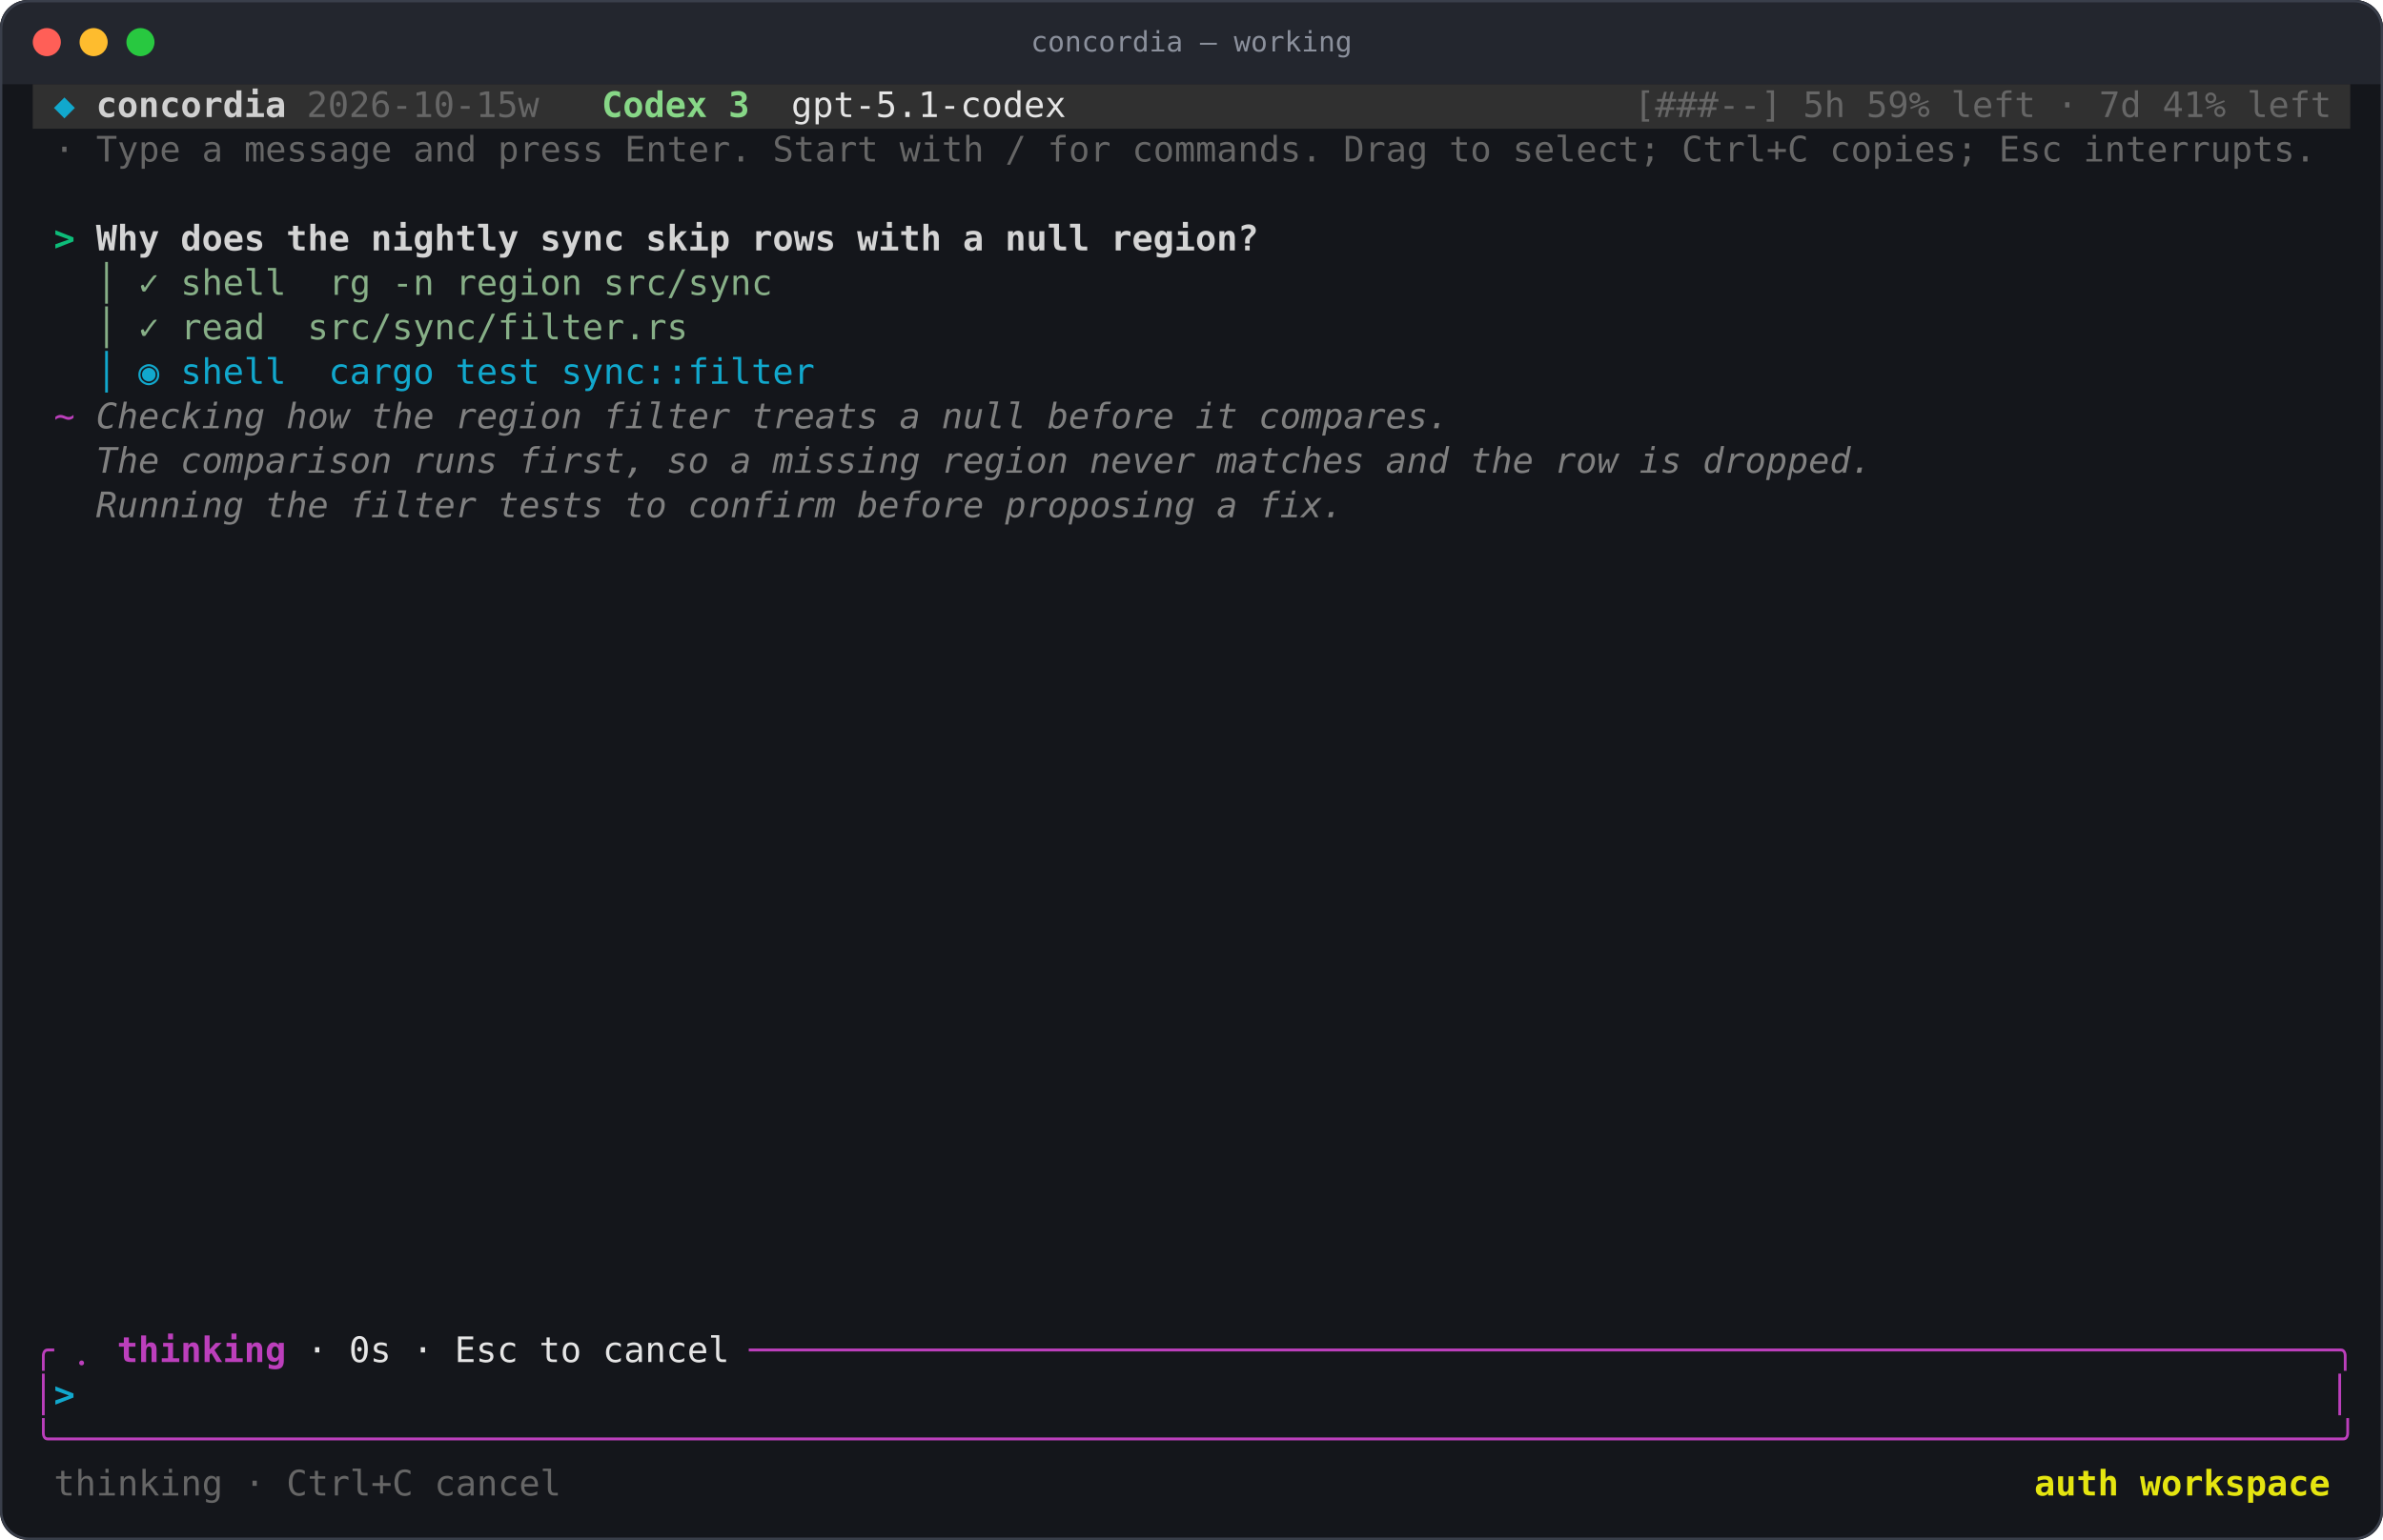
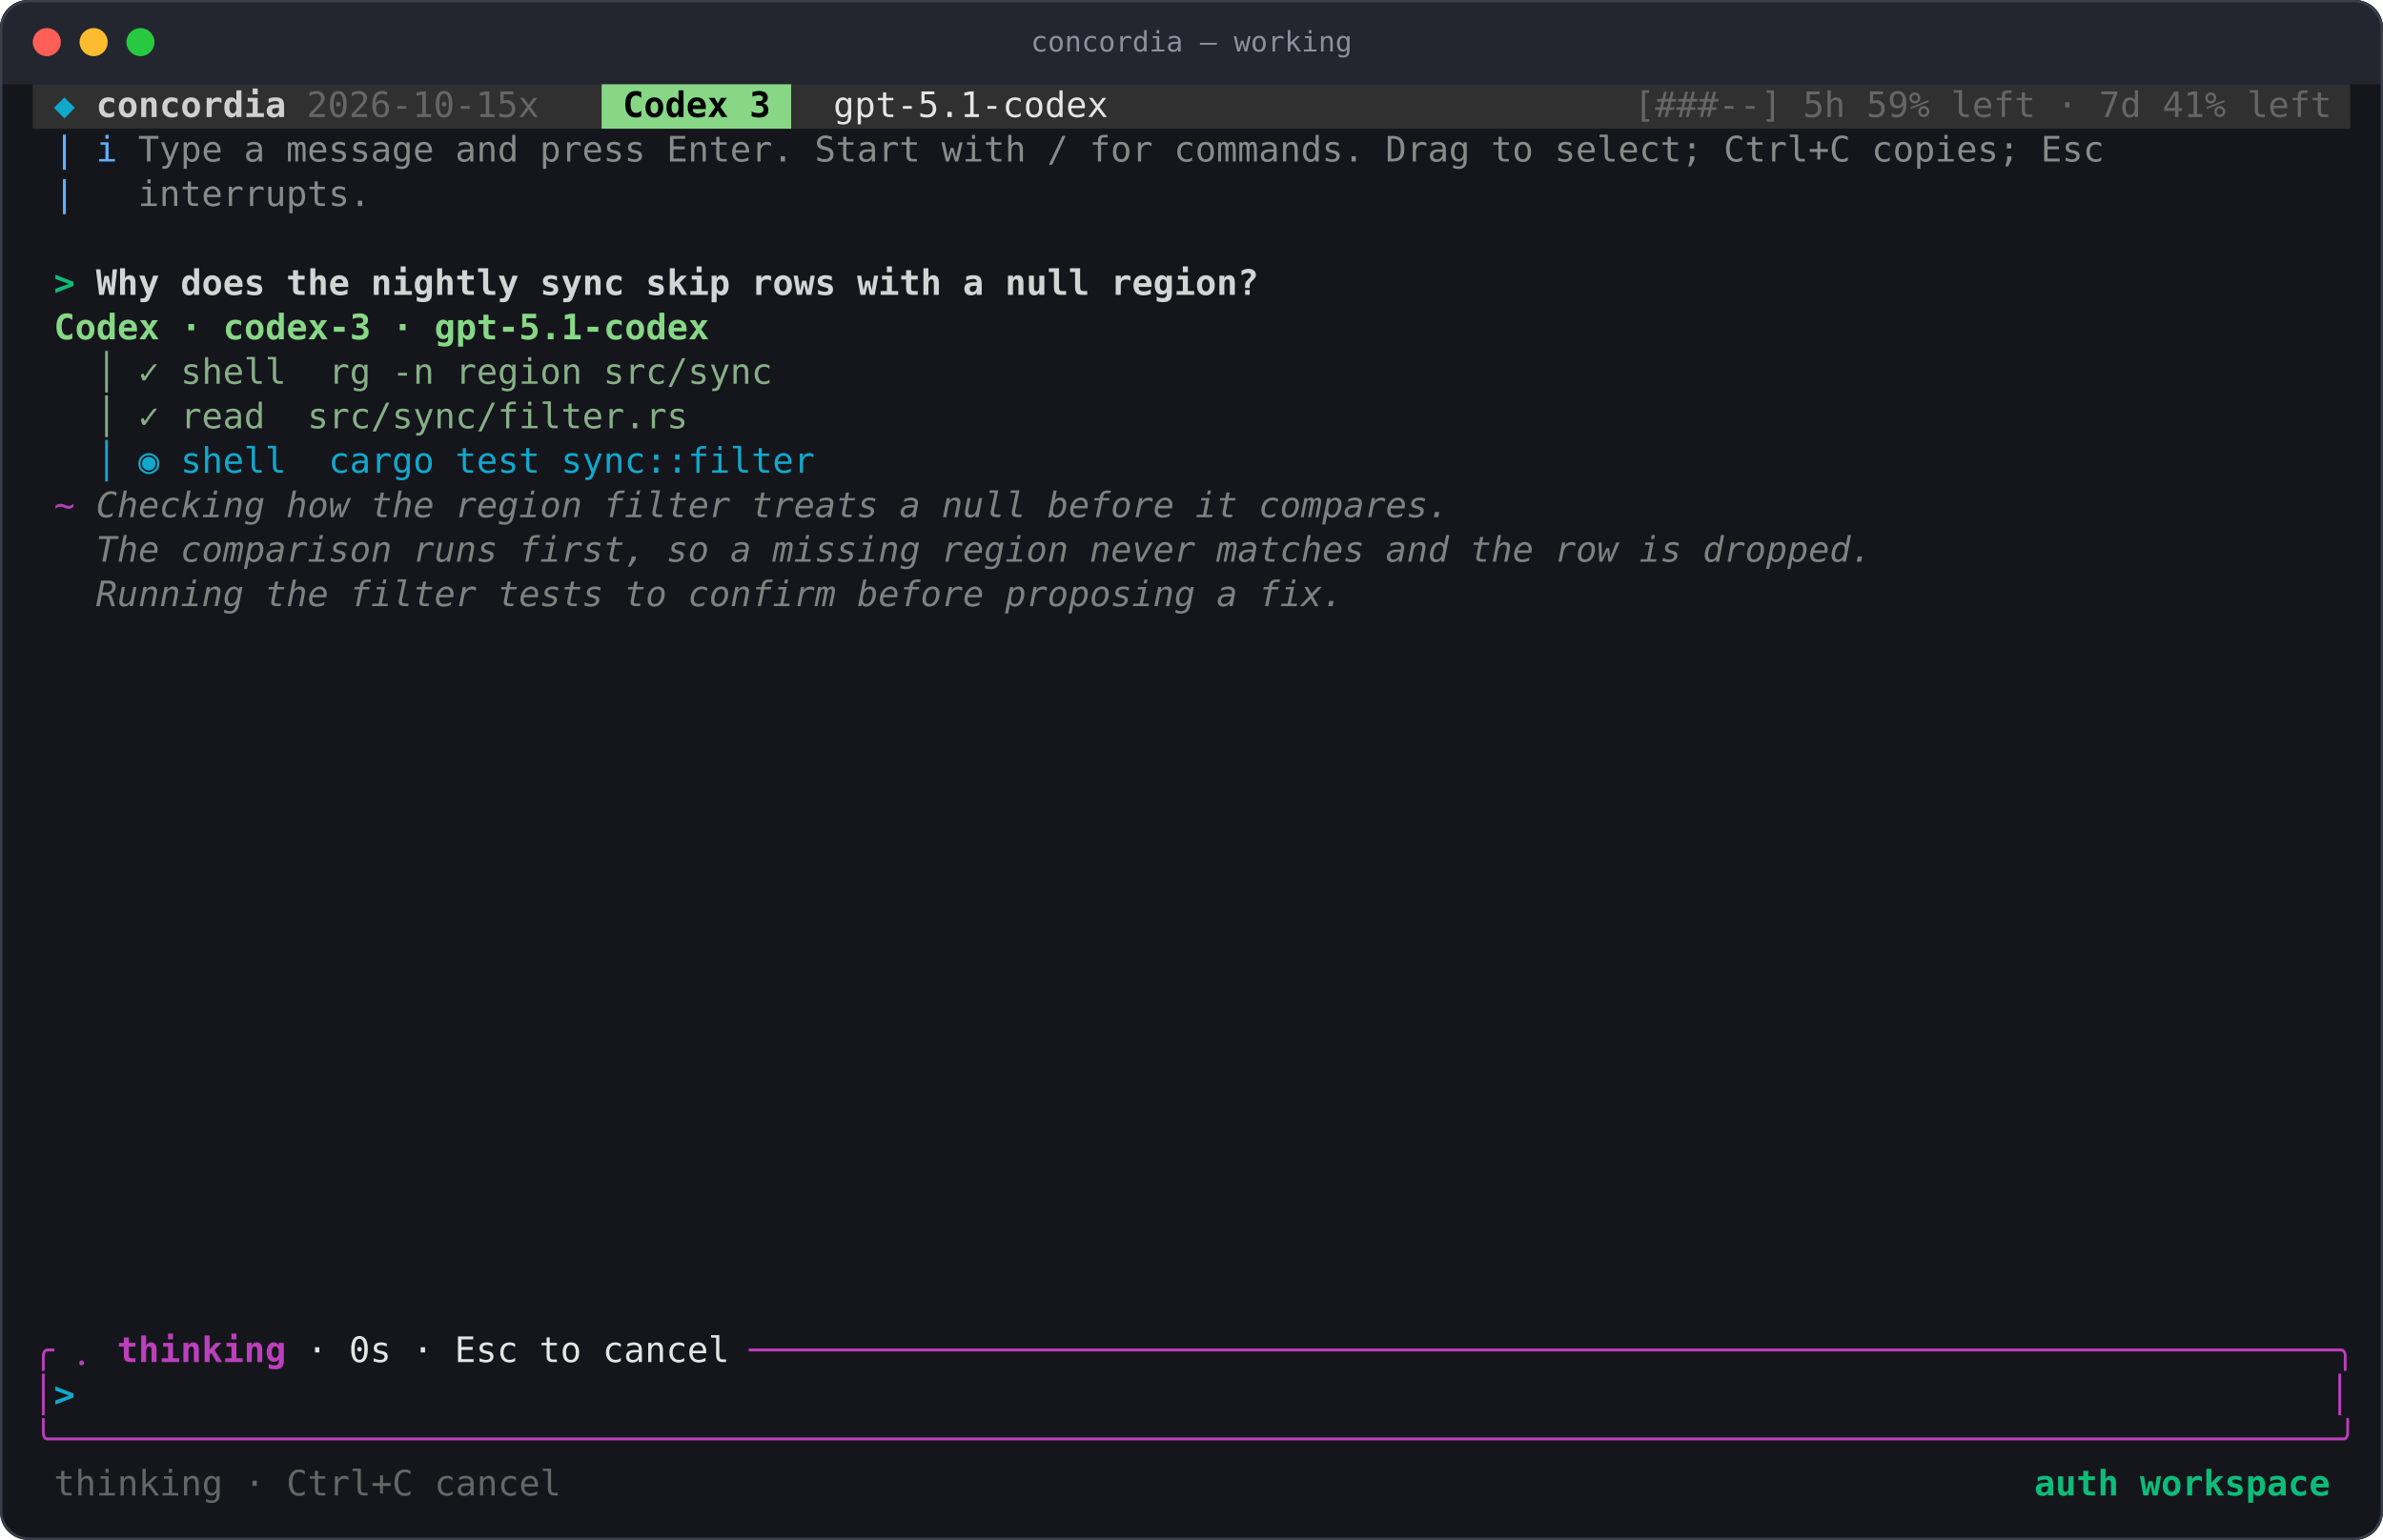
<svg xmlns="http://www.w3.org/2000/svg" width="1018" height="658" viewBox="0 0 1018 658" role="img" aria-label="concordia — working">
  <defs>
    <clipPath id="win">
      <rect width="1018" height="658" rx="12" />
    </clipPath>
  </defs>
  <g clip-path="url(#win)">
    <rect width="1018" height="658" fill="#14161b" />
    <rect width="1018" height="36" fill="#23262e" />
    <circle cx="20" cy="18" r="6" fill="#ff5f57" />
    <circle cx="40" cy="18" r="6" fill="#febc2e" />
    <circle cx="60" cy="18" r="6" fill="#28c840" />
    <text x="509" y="22" font-family="Cascadia Mono, Consolas, monospace" font-size="12" fill="#8b909c" text-anchor="middle">concordia — working</text>
-     <rect x="14" y="36" width="990" height="19" fill="#303030" />
+     <rect x="14" y="36" width="243" height="19" fill="#303030" />
+     <rect x="257" y="36" width="81" height="19" fill="#87d787" />
+     <rect x="338" y="36" width="666" height="19" fill="#303030" />
    <g font-family="Cascadia Mono, Consolas, monospace" font-size="15" xml:space="preserve">
      <text x="23" y="50" textLength="9" lengthAdjust="spacingAndGlyphs" fill="#11a8cd" font-weight="700">◆</text>
      <text x="41" y="50" textLength="81" lengthAdjust="spacingAndGlyphs" fill="#d0d0d0" font-weight="700">concordia</text>
-       <text x="131" y="50" textLength="99" lengthAdjust="spacingAndGlyphs" fill="#666666">2026-10-15w</text>
-       <text x="257" y="50" textLength="63" lengthAdjust="spacingAndGlyphs" fill="#87d787" font-weight="700">Codex 3</text>
-       <text x="338" y="50" textLength="117" lengthAdjust="spacingAndGlyphs" fill="#e5e5e5">gpt-5.1-codex</text>
+       <text x="131" y="50" textLength="99" lengthAdjust="spacingAndGlyphs" fill="#666666">2026-10-15x</text>
+       <text x="266" y="50" textLength="63" lengthAdjust="spacingAndGlyphs" fill="#000000" font-weight="700">Codex 3</text>
+       <text x="356" y="50" textLength="117" lengthAdjust="spacingAndGlyphs" fill="#e5e5e5">gpt-5.1-codex</text>
      <text x="698" y="50" textLength="297" lengthAdjust="spacingAndGlyphs" fill="#666666">[###--] 5h 59% left · 7d 41% left</text>
-       <text x="23" y="69" textLength="963" lengthAdjust="spacingAndGlyphs" fill="#666666">· Type a message and press Enter. Start with / for commands. Drag to select; Ctrl+C copies; Esc interrupts.</text>
-       <text x="23" y="107" textLength="9" lengthAdjust="spacingAndGlyphs" fill="#0dbc79" font-weight="700">&gt;</text>
-       <text x="41" y="107" textLength="495" lengthAdjust="spacingAndGlyphs" fill="#d4d4d4" font-weight="700">Why does the nightly sync skip rows with a null region?</text>
-       <text x="41" y="126" textLength="288" lengthAdjust="spacingAndGlyphs" fill="#87af87">│ ✓ shell  rg -n region src/sync</text>
-       <text x="41" y="145" textLength="252" lengthAdjust="spacingAndGlyphs" fill="#87af87">│ ✓ read  src/sync/filter.rs</text>
-       <text x="41" y="164" textLength="306" lengthAdjust="spacingAndGlyphs" fill="#11a8cd">│ ◉ shell  cargo test sync::filter</text>
-       <text x="23" y="183" textLength="9" lengthAdjust="spacingAndGlyphs" fill="#bc3fbc">~</text>
-       <text x="41" y="183" textLength="576" lengthAdjust="spacingAndGlyphs" fill="#808080" font-style="italic">Checking how the region filter treats a null before it compares.</text>
-       <text x="41" y="202" textLength="756" lengthAdjust="spacingAndGlyphs" fill="#808080" font-style="italic">The comparison runs first, so a missing region never matches and the row is dropped.</text>
-       <text x="41" y="221" textLength="531" lengthAdjust="spacingAndGlyphs" fill="#808080" font-style="italic">Running the filter tests to confirm before proposing a fix.</text>
+       <text x="23" y="69" textLength="27" lengthAdjust="spacingAndGlyphs" fill="#5fafff">| i</text>
+       <text x="59" y="69" textLength="837" lengthAdjust="spacingAndGlyphs" fill="#8a8a8a">Type a message and press Enter. Start with / for commands. Drag to select; Ctrl+C copies; Esc</text>
+       <text x="23" y="88" textLength="9" lengthAdjust="spacingAndGlyphs" fill="#5fafff">|</text>
+       <text x="59" y="88" textLength="99" lengthAdjust="spacingAndGlyphs" fill="#8a8a8a">interrupts.</text>
+       <text x="23" y="126" textLength="9" lengthAdjust="spacingAndGlyphs" fill="#0dbc79" font-weight="700">&gt;</text>
+       <text x="41" y="126" textLength="495" lengthAdjust="spacingAndGlyphs" fill="#d4d4d4" font-weight="700">Why does the nightly sync skip rows with a null region?</text>
+       <text x="23" y="145" textLength="279" lengthAdjust="spacingAndGlyphs" fill="#87d787" font-weight="700">Codex · codex-3 · gpt-5.1-codex</text>
+       <text x="41" y="164" textLength="288" lengthAdjust="spacingAndGlyphs" fill="#87af87">│ ✓ shell  rg -n region src/sync</text>
+       <text x="41" y="183" textLength="252" lengthAdjust="spacingAndGlyphs" fill="#87af87">│ ✓ read  src/sync/filter.rs</text>
+       <text x="41" y="202" textLength="306" lengthAdjust="spacingAndGlyphs" fill="#11a8cd">│ ◉ shell  cargo test sync::filter</text>
+       <text x="23" y="221" textLength="9" lengthAdjust="spacingAndGlyphs" fill="#bc3fbc">~</text>
+       <text x="41" y="221" textLength="576" lengthAdjust="spacingAndGlyphs" fill="#808080" font-style="italic">Checking how the region filter treats a null before it compares.</text>
+       <text x="41" y="240" textLength="756" lengthAdjust="spacingAndGlyphs" fill="#808080" font-style="italic">The comparison runs first, so a missing region never matches and the row is dropped.</text>
+       <text x="41" y="259" textLength="531" lengthAdjust="spacingAndGlyphs" fill="#808080" font-style="italic">Running the filter tests to confirm before proposing a fix.</text>
      <text x="14" y="582" textLength="27" lengthAdjust="spacingAndGlyphs" fill="#bc3fbc">╭ ⡀</text>
      <text x="50" y="582" textLength="72" lengthAdjust="spacingAndGlyphs" fill="#bc3fbc" font-weight="700">thinking</text>
      <text x="131" y="582" textLength="180" lengthAdjust="spacingAndGlyphs" fill="#e5e5e5">· 0s · Esc to cancel</text>
      <text x="320" y="582" textLength="684" lengthAdjust="spacingAndGlyphs" fill="#bc3fbc">───────────────────────────────────────────────────────────────────────────╮</text>
      <text x="14" y="601" textLength="9" lengthAdjust="spacingAndGlyphs" fill="#bc3fbc">│</text>
      <text x="23" y="601" textLength="9" lengthAdjust="spacingAndGlyphs" fill="#11a8cd" font-weight="700">&gt;</text>
      <text x="995" y="601" textLength="9" lengthAdjust="spacingAndGlyphs" fill="#bc3fbc">│</text>
      <text x="14" y="620" textLength="990" lengthAdjust="spacingAndGlyphs" fill="#bc3fbc">╰────────────────────────────────────────────────────────────────────────────────────────────────────────────╯</text>
      <text x="23" y="639" textLength="216" lengthAdjust="spacingAndGlyphs" fill="#666666">thinking · Ctrl+C cancel</text>
-       <text x="869" y="639" textLength="126" lengthAdjust="spacingAndGlyphs" fill="#e5e510" font-weight="700">auth workspace</text>
+       <text x="869" y="639" textLength="126" lengthAdjust="spacingAndGlyphs" fill="#0dbc79" font-weight="700">auth workspace</text>
    </g>
  </g>
  <rect x="0.5" y="0.5" width="1017" height="657" rx="12" fill="none" stroke="#3a3f4b" />
</svg>
